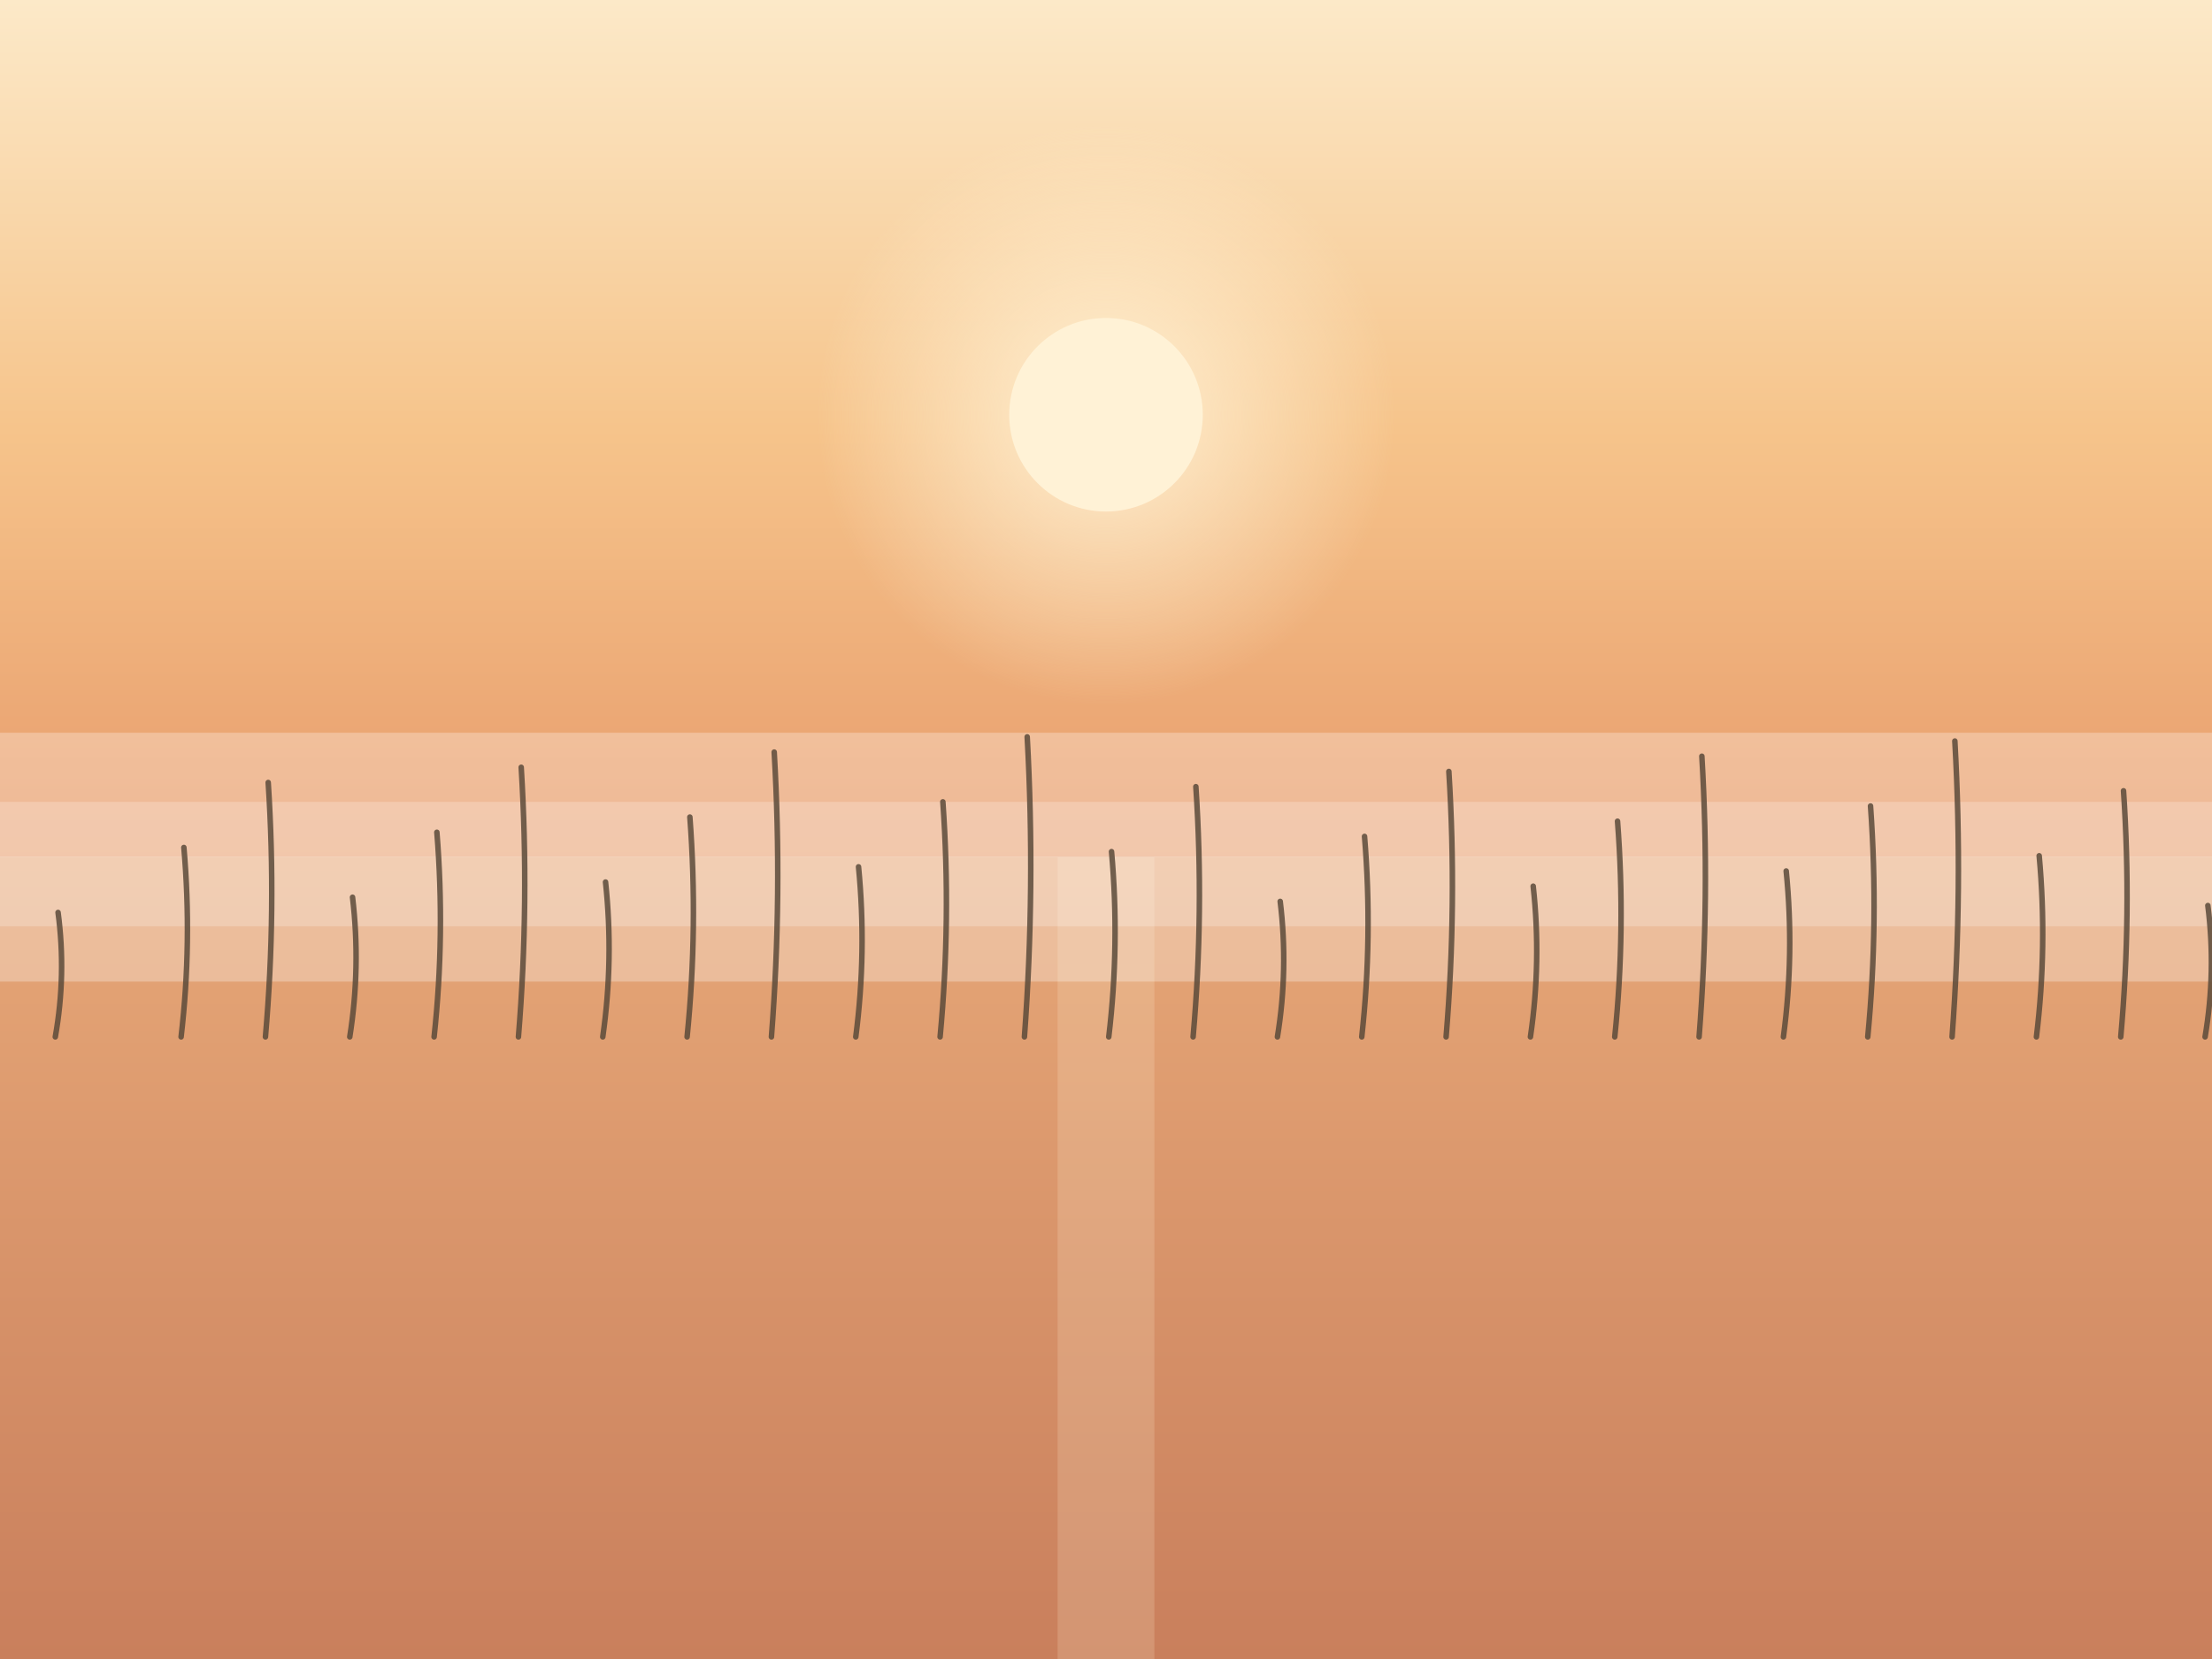
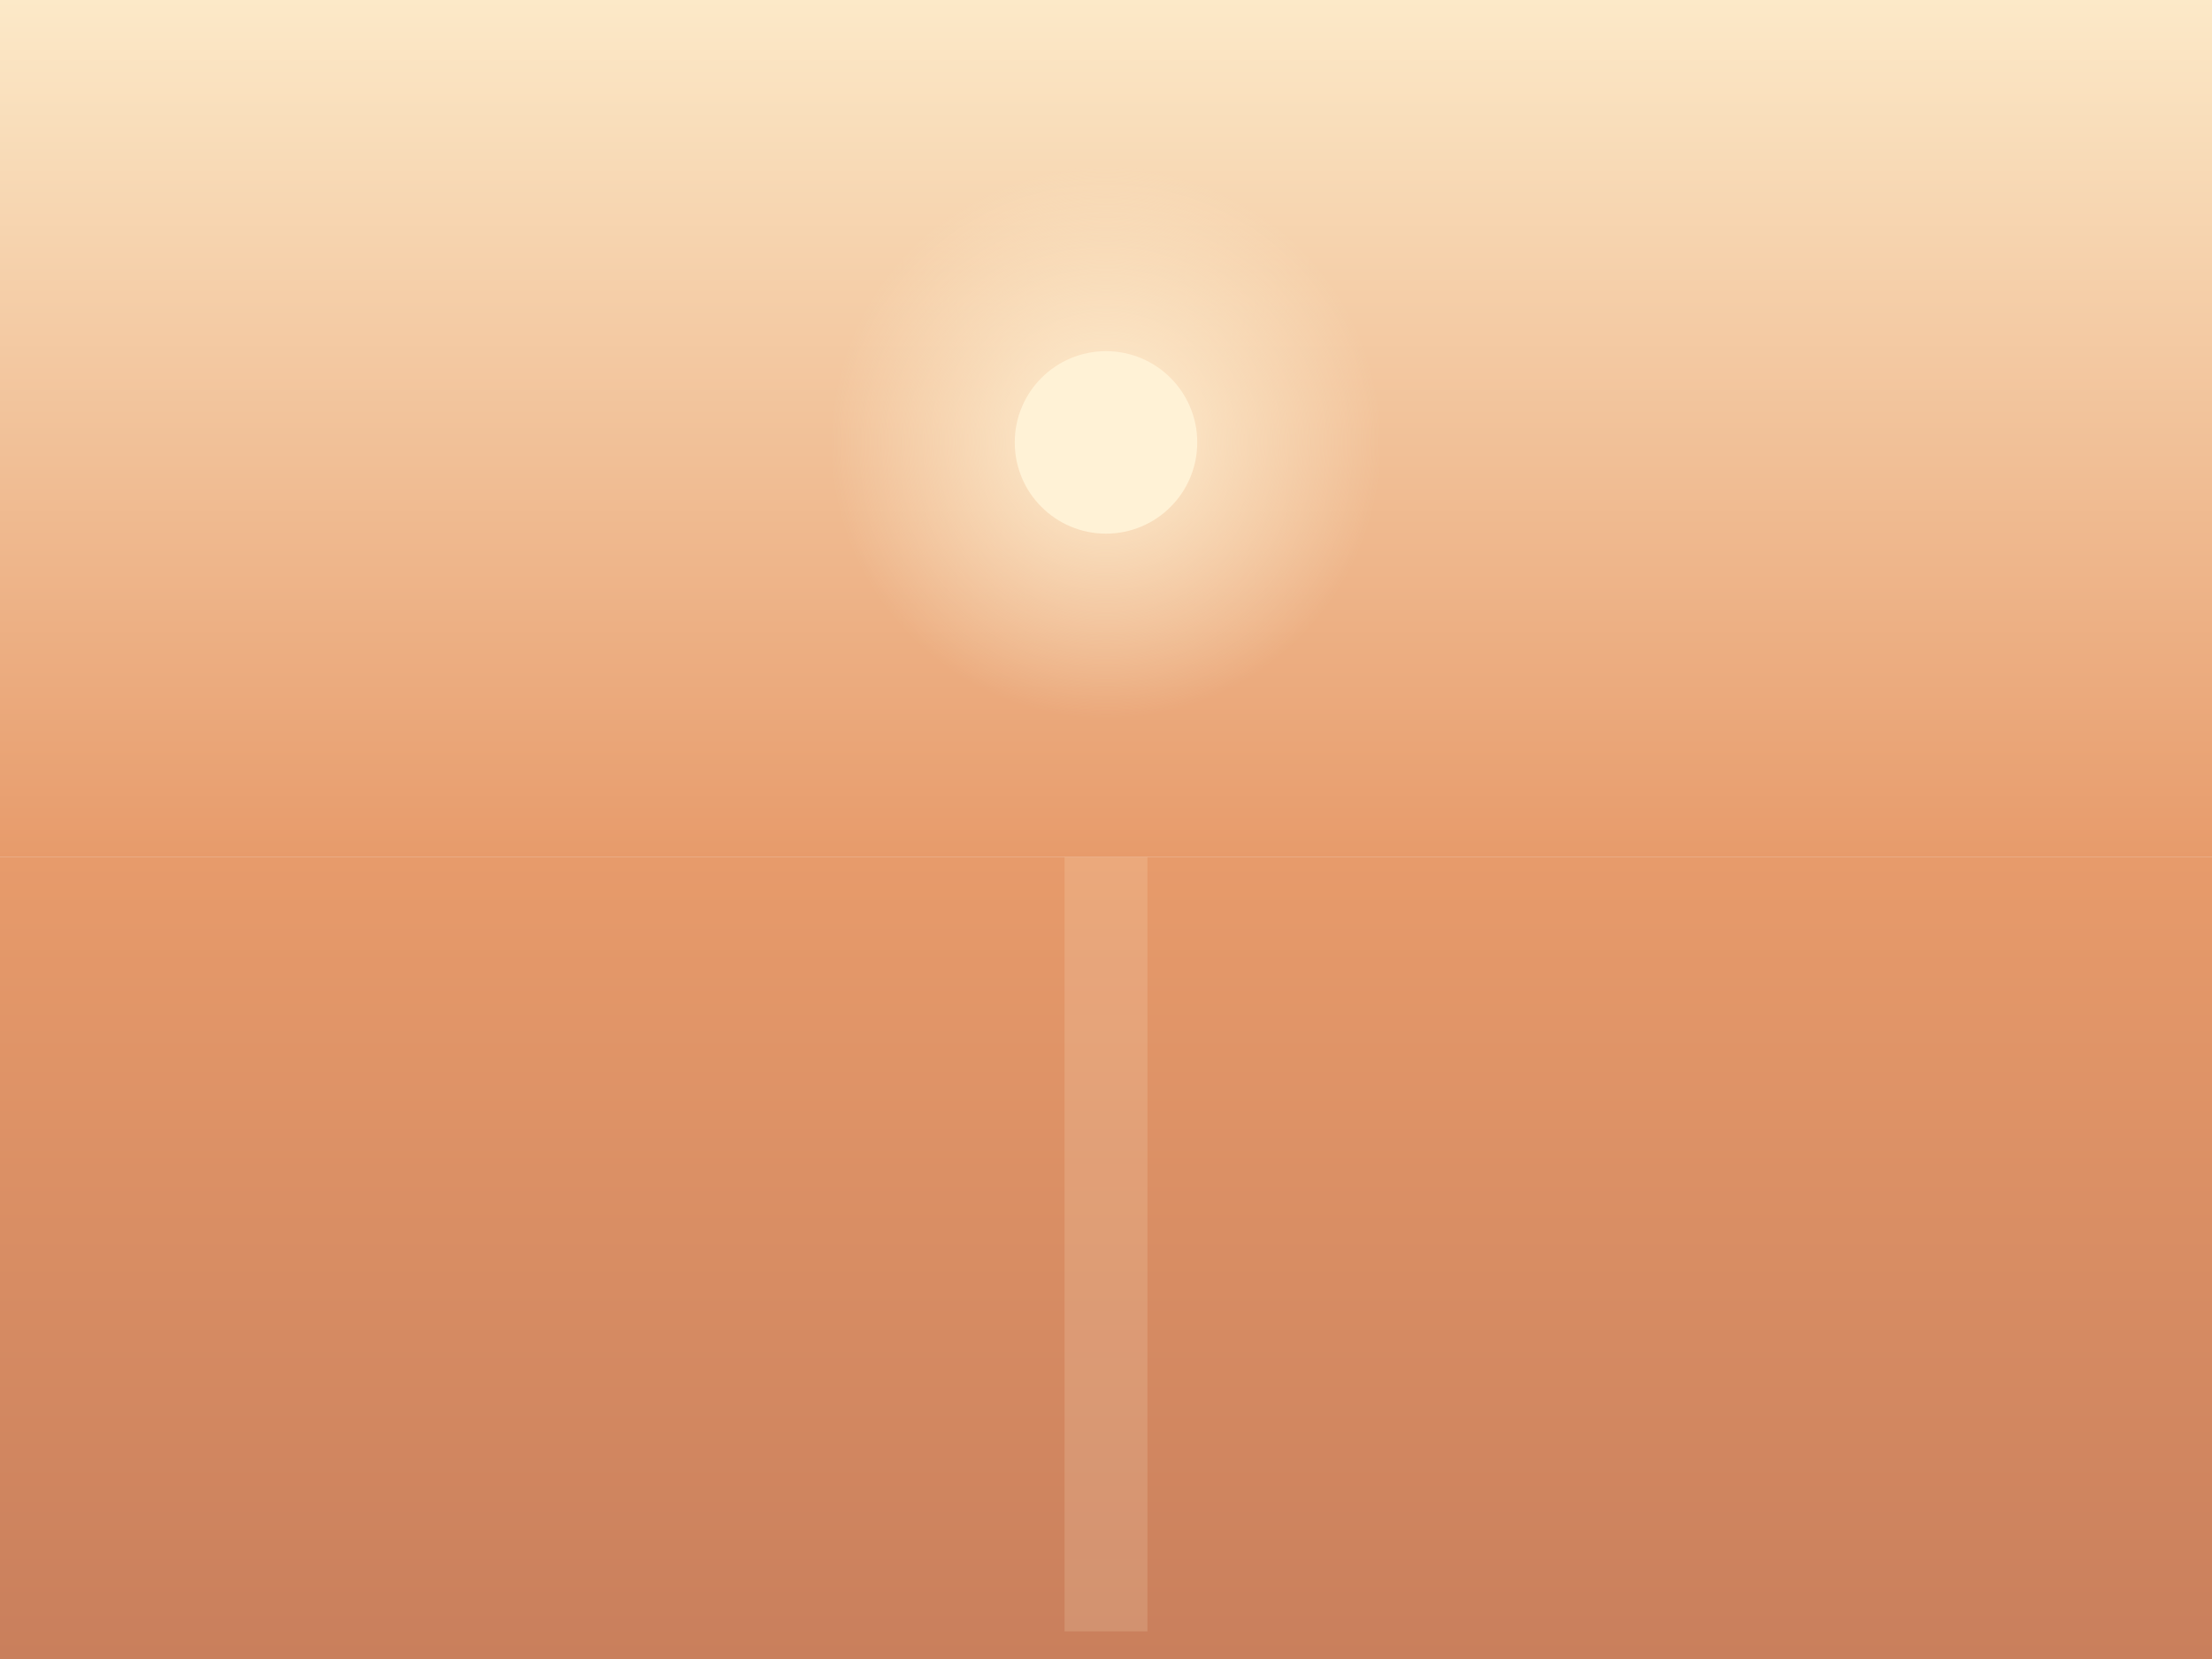
<svg xmlns="http://www.w3.org/2000/svg" width="1600" height="1200" viewBox="0 0 1600 1200">
  <defs>
-     <linearGradient id="sky" x1="0" y1="0" x2="0" y2="620" gradientUnits="userSpaceOnUse">
-       <stop offset="0%" stop-color="#fce9c8" />
-       <stop offset="50%" stop-color="#f6c48b" />
-       <stop offset="100%" stop-color="#e79b6b" />
+     <linearGradient id="s" x1="0" y1="0" x2="0" y2="620" gradientUnits="userSpaceOnUse">
+       <stop offset="0" stop-color="#fce9c8" />
+       <stop offset="1" stop-color="#e79b6b" />
    </linearGradient>
-     <linearGradient id="water" x1="0" y1="620" x2="0" y2="1200" gradientUnits="userSpaceOnUse">
-       <stop offset="0%" stop-color="#e7a878" />
-       <stop offset="100%" stop-color="#c97f5c" />
+     <linearGradient id="w" x1="0" y1="620" x2="0" y2="1200" gradientUnits="userSpaceOnUse">
+       <stop offset="0" stop-color="#e79b6b" />
+       <stop offset="1" stop-color="#c97f5c" />
    </linearGradient>
-     <radialGradient id="glow">
-       <stop offset="0%" stop-color="#fff2d6" stop-opacity="0.95" />
-       <stop offset="100%" stop-color="#fff2d6" stop-opacity="0" />
+     <radialGradient id="g">
+       <stop offset="0" stop-color="#fff2d6" stop-opacity="0.95" />
+       <stop offset="1" stop-color="#fff2d6" stop-opacity="0" />
    </radialGradient>
  </defs>
-   <rect width="1600" height="620" fill="url(#sky)" />
-   <rect y="620" width="1600" height="580" fill="url(#water)" />
-   <circle cx="800" cy="300" r="210" fill="url(#glow)" />
-   <circle cx="800" cy="300" r="70" fill="#fff2d6" />
-   <rect x="765" y="620" width="70" height="580" fill="#fff2d6" opacity="0.18" />
-   <rect x="0" y="530" width="1600" height="180" fill="#ffffff" opacity="0.28" />
-   <rect x="0" y="580" width="1600" height="90" fill="#ffffff" opacity="0.22" />
-   <path d="M 40 750 Q 48 705 42 660" stroke="#5b4a3a" stroke-width="4" fill="none" stroke-linecap="round" opacity="0.85" />
-   <path d="M 131 750 Q 139 681.5 133 613" stroke="#5b4a3a" stroke-width="4" fill="none" stroke-linecap="round" opacity="0.85" />
-   <path d="M 192 750 Q 200 658 194 566" stroke="#5b4a3a" stroke-width="4" fill="none" stroke-linecap="round" opacity="0.85" />
-   <path d="M 253 750 Q 261 699.5 255 649" stroke="#5b4a3a" stroke-width="4" fill="none" stroke-linecap="round" opacity="0.85" />
-   <path d="M 314 750 Q 322 676 316 602" stroke="#5b4a3a" stroke-width="4" fill="none" stroke-linecap="round" opacity="0.85" />
-   <path d="M 375 750 Q 383 652.5 377 555" stroke="#5b4a3a" stroke-width="4" fill="none" stroke-linecap="round" opacity="0.85" />
-   <path d="M 436 750 Q 444 694 438 638" stroke="#5b4a3a" stroke-width="4" fill="none" stroke-linecap="round" opacity="0.85" />
-   <path d="M 497 750 Q 505 670.5 499 591" stroke="#5b4a3a" stroke-width="4" fill="none" stroke-linecap="round" opacity="0.85" />
-   <path d="M 558 750 Q 566 647 560 544" stroke="#5b4a3a" stroke-width="4" fill="none" stroke-linecap="round" opacity="0.85" />
-   <path d="M 619 750 Q 627 688.5 621 627" stroke="#5b4a3a" stroke-width="4" fill="none" stroke-linecap="round" opacity="0.85" />
-   <path d="M 680 750 Q 688 665 682 580" stroke="#5b4a3a" stroke-width="4" fill="none" stroke-linecap="round" opacity="0.85" />
-   <path d="M 741 750 Q 749 641.5 743 533" stroke="#5b4a3a" stroke-width="4" fill="none" stroke-linecap="round" opacity="0.85" />
-   <path d="M 802 750 Q 810 683 804 616" stroke="#5b4a3a" stroke-width="4" fill="none" stroke-linecap="round" opacity="0.85" />
-   <path d="M 863 750 Q 871 659.5 865 569" stroke="#5b4a3a" stroke-width="4" fill="none" stroke-linecap="round" opacity="0.85" />
-   <path d="M 924 750 Q 932 701 926 652" stroke="#5b4a3a" stroke-width="4" fill="none" stroke-linecap="round" opacity="0.85" />
-   <path d="M 985 750 Q 993 677.5 987 605" stroke="#5b4a3a" stroke-width="4" fill="none" stroke-linecap="round" opacity="0.85" />
-   <path d="M 1046 750 Q 1054 654 1048 558" stroke="#5b4a3a" stroke-width="4" fill="none" stroke-linecap="round" opacity="0.85" />
-   <path d="M 1107 750 Q 1115 695.5 1109 641" stroke="#5b4a3a" stroke-width="4" fill="none" stroke-linecap="round" opacity="0.85" />
-   <path d="M 1168 750 Q 1176 672 1170 594" stroke="#5b4a3a" stroke-width="4" fill="none" stroke-linecap="round" opacity="0.85" />
-   <path d="M 1229 750 Q 1237 648.5 1231 547" stroke="#5b4a3a" stroke-width="4" fill="none" stroke-linecap="round" opacity="0.85" />
-   <path d="M 1290 750 Q 1298 690 1292 630" stroke="#5b4a3a" stroke-width="4" fill="none" stroke-linecap="round" opacity="0.85" />
-   <path d="M 1351 750 Q 1359 666.5 1353 583" stroke="#5b4a3a" stroke-width="4" fill="none" stroke-linecap="round" opacity="0.85" />
-   <path d="M 1412 750 Q 1420 643 1414 536" stroke="#5b4a3a" stroke-width="4" fill="none" stroke-linecap="round" opacity="0.85" />
-   <path d="M 1473 750 Q 1481 684.5 1475 619" stroke="#5b4a3a" stroke-width="4" fill="none" stroke-linecap="round" opacity="0.85" />
-   <path d="M 1534 750 Q 1542 661 1536 572" stroke="#5b4a3a" stroke-width="4" fill="none" stroke-linecap="round" opacity="0.85" />
-   <path d="M 1595 750 Q 1603 702.5 1597 655" stroke="#5b4a3a" stroke-width="4" fill="none" stroke-linecap="round" opacity="0.85" />
-   <rect width="1600" height="1200" fill="none" />
+   <rect width="1600" height="620" fill="url(#s)" />
+   <rect y="620" width="1600" height="580" fill="url(#w)" />
+   <circle cx="800" cy="320" r="200" fill="url(#g)" />
+   <circle cx="800" cy="320" r="66" fill="#fff2d6" />
+   <rect x="770" y="620" width="60" height="560" fill="#fff2d6" opacity="0.16" />
</svg>
